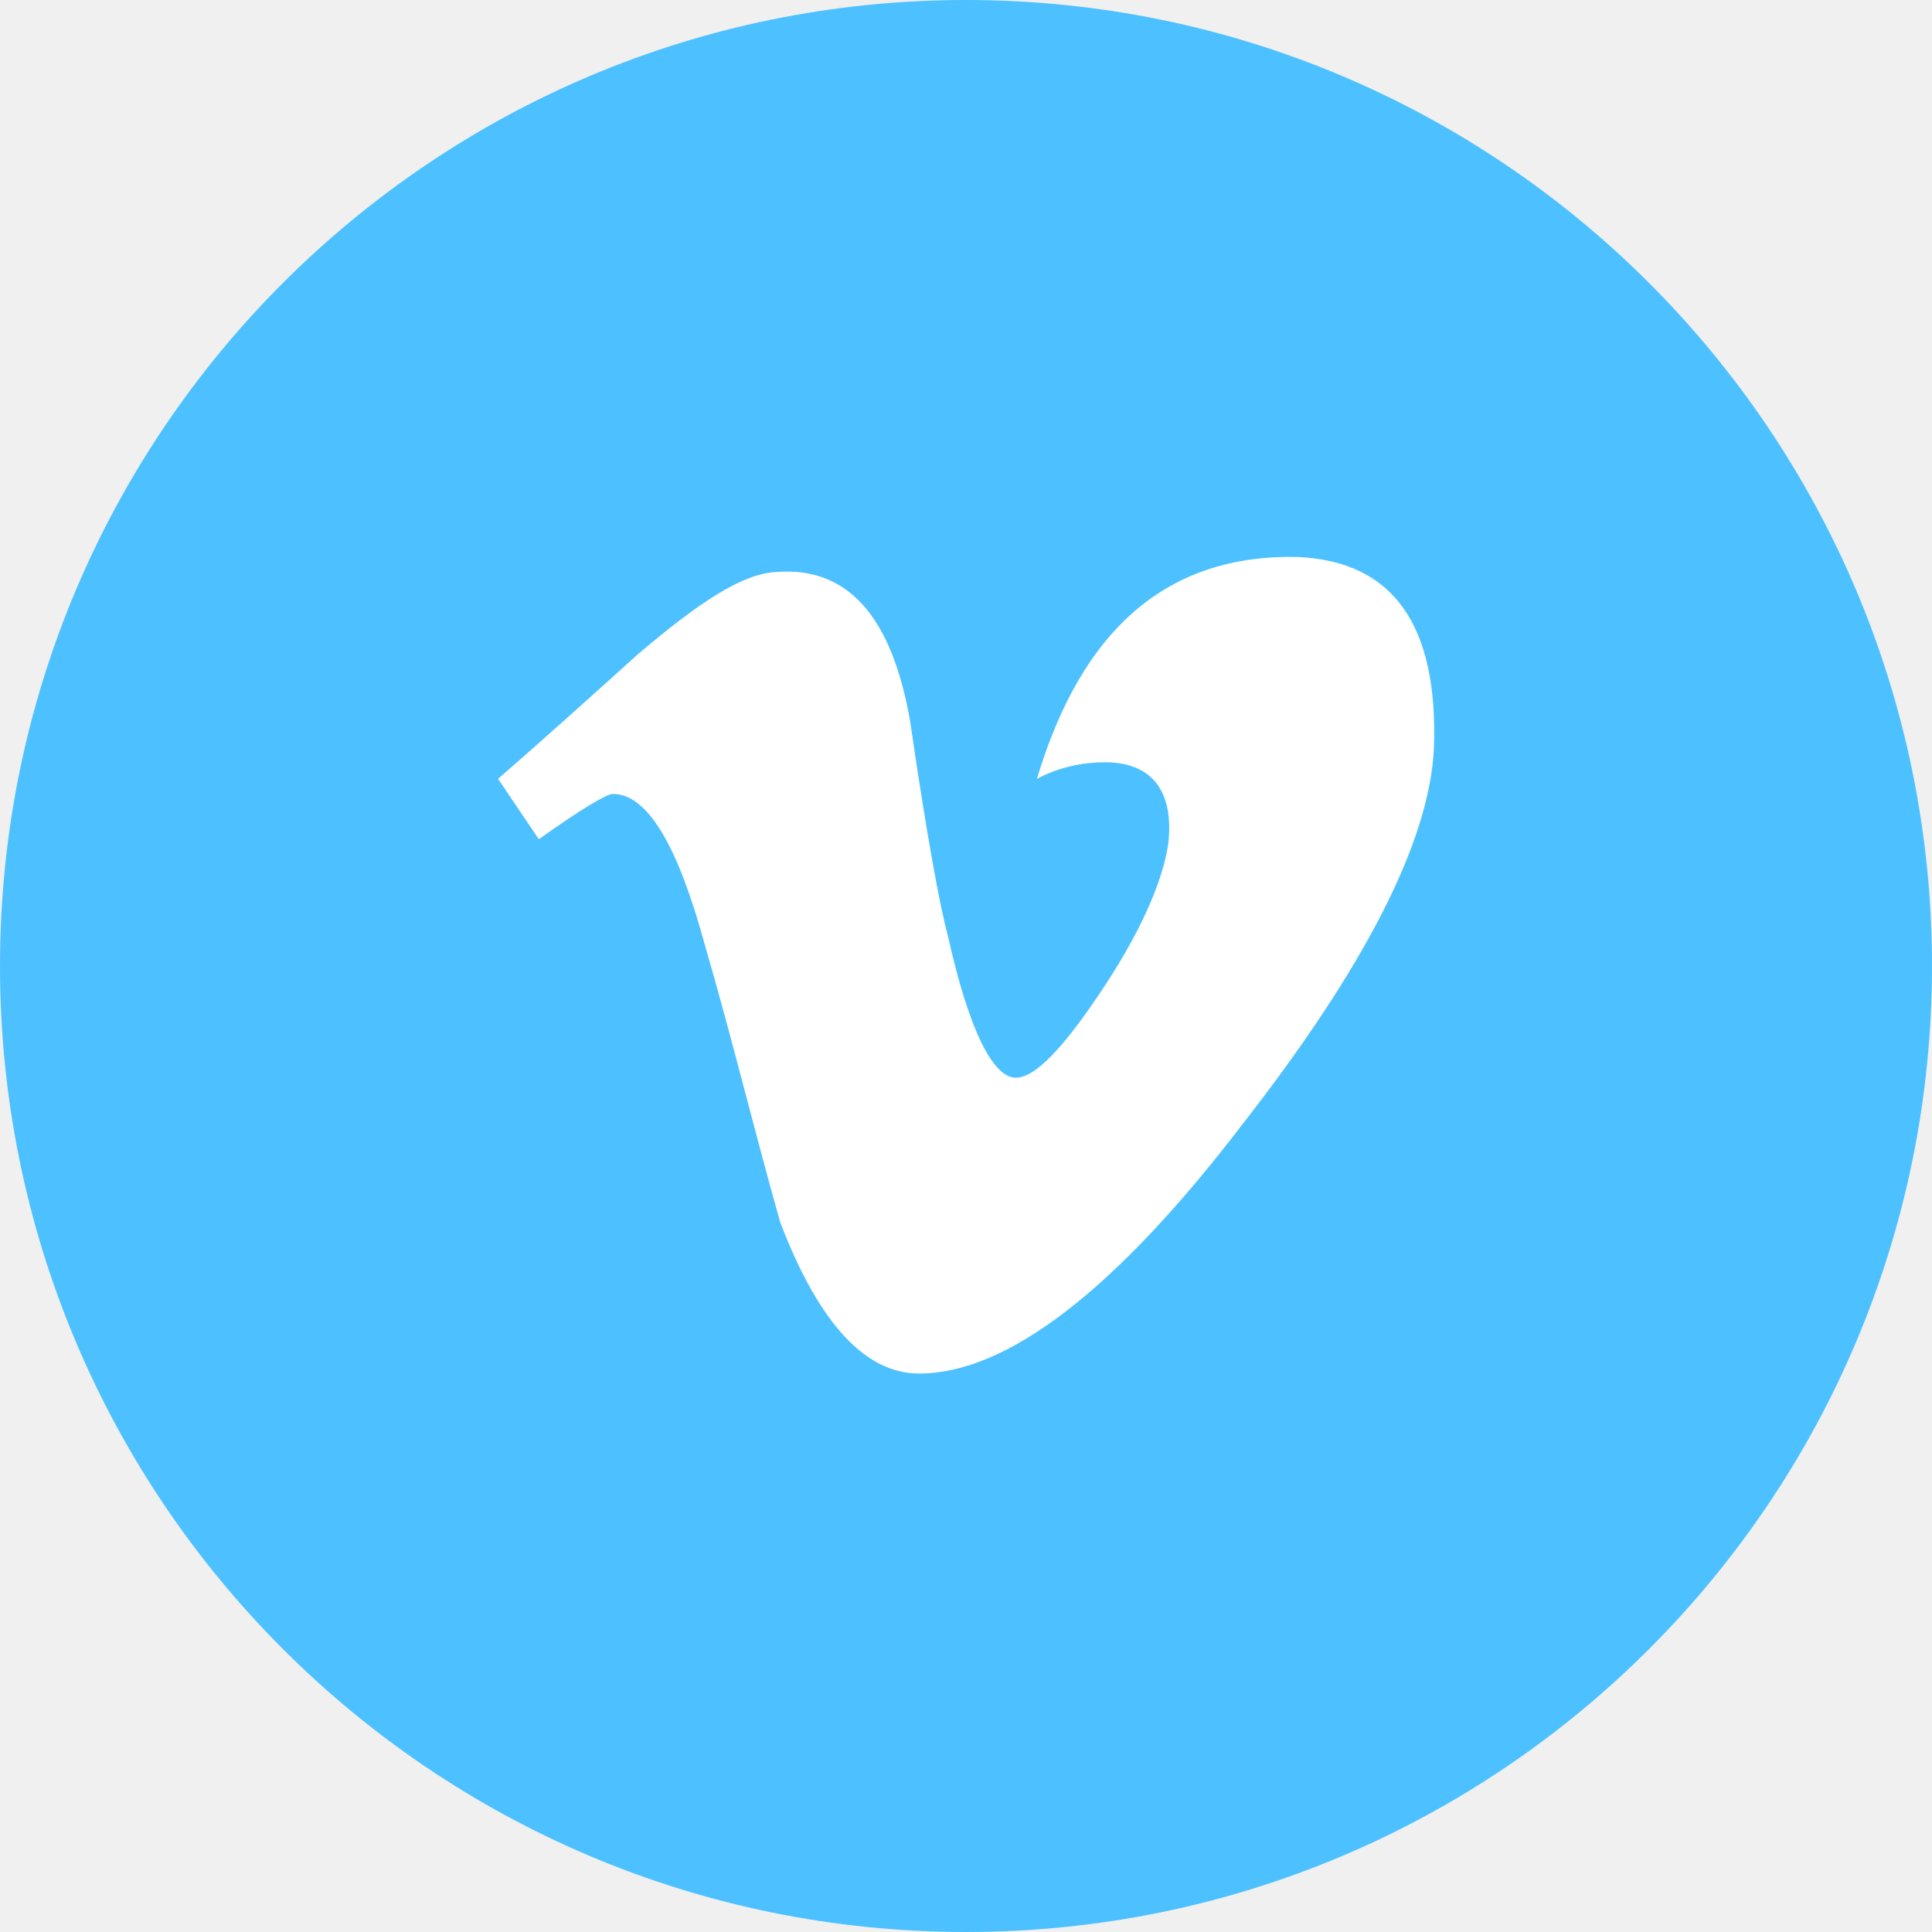
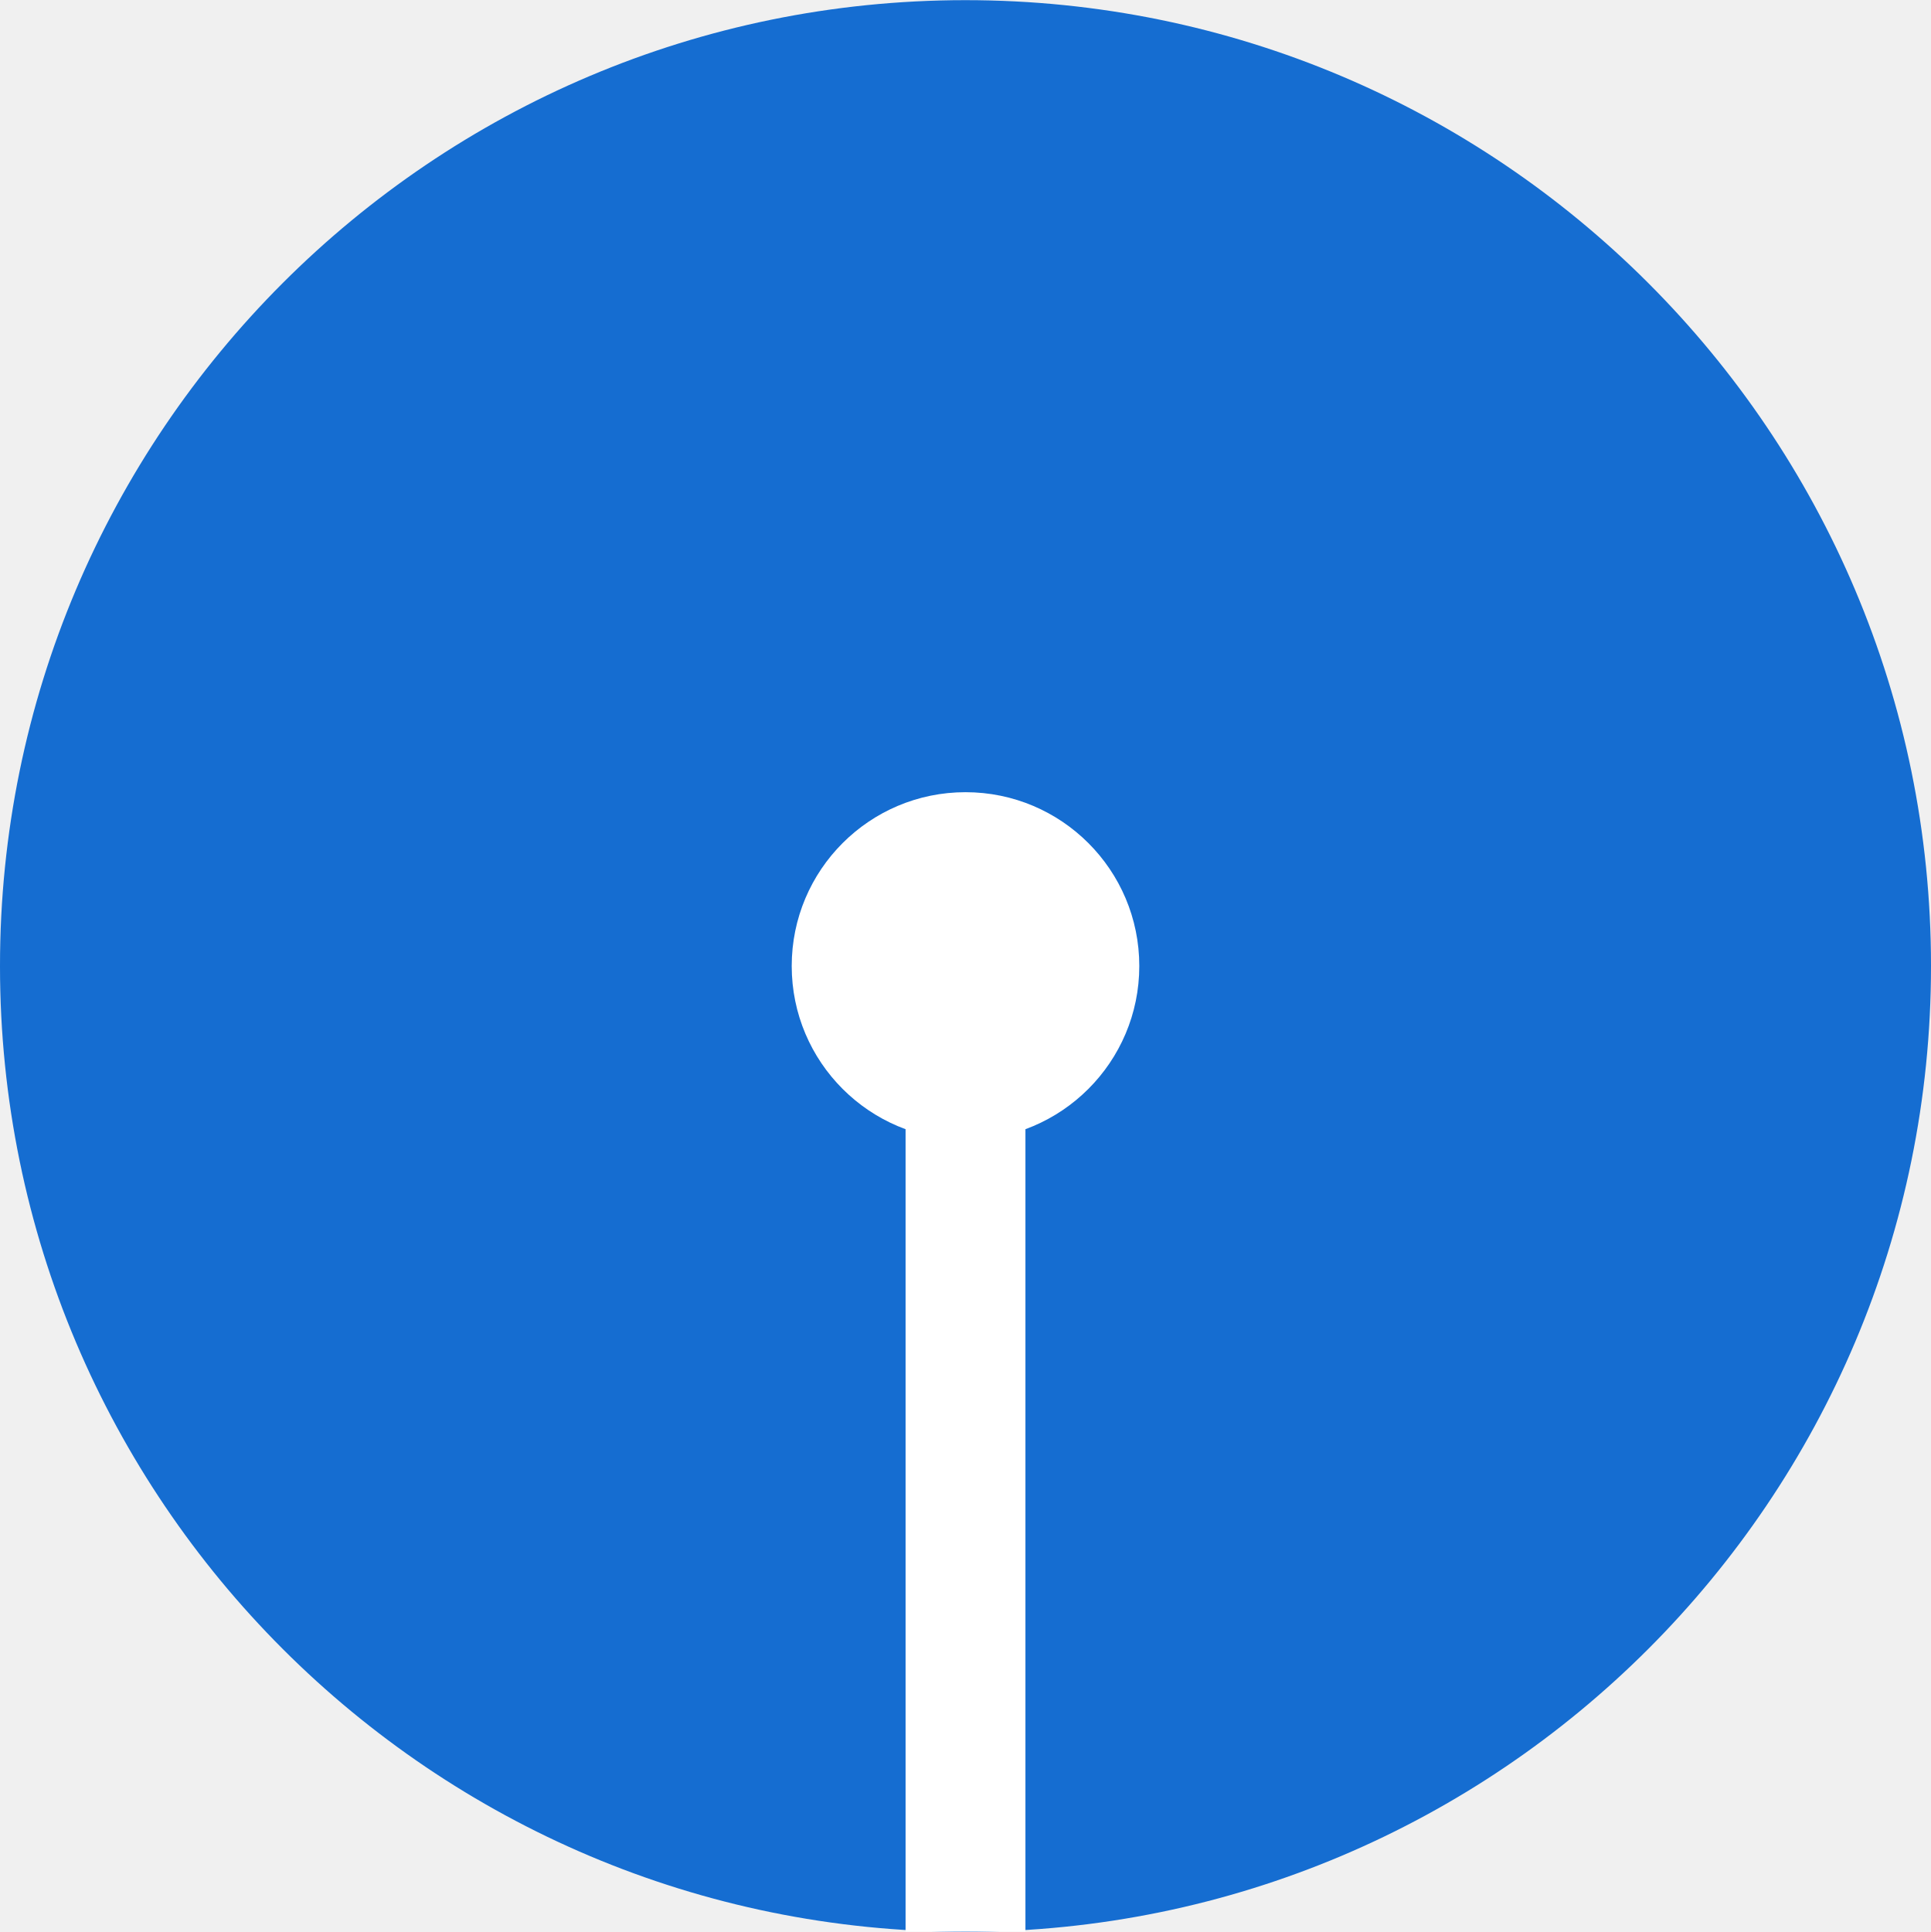
- <svg xmlns="http://www.w3.org/2000/svg" width="48" height="48" viewBox="0 0 48 48" fill="none">
-   <circle cx="24" cy="24" r="24" fill="#4DC1FF" />
-   <path d="M35.625 18.6C35.513 20.888 33.938 24 30.863 27.938C27.712 32.063 25.012 34.125 22.837 34.125C21.525 34.125 20.363 32.925 19.387 30.375C18.75 28.125 18.188 25.8 17.512 23.475C16.837 21 16.087 19.725 15.225 19.725C15.075 19.725 14.438 20.1 13.387 20.85L12.375 19.35C13.537 18.338 14.662 17.325 15.825 16.275C17.363 14.963 18.45 14.25 19.275 14.213C21.075 14.063 22.163 15.338 22.613 17.925C23.025 20.775 23.363 22.575 23.55 23.25C24.075 25.613 24.675 26.775 25.238 26.775C25.725 26.775 26.438 26.025 27.45 24.488C28.462 22.95 28.913 21.75 29.025 20.963C29.175 19.65 28.613 18.938 27.45 18.938C26.925 18.938 26.325 19.05 25.762 19.35C26.887 15.6 29.025 13.763 32.25 13.838C34.612 13.95 35.737 15.525 35.625 18.6Z" fill="white" />
+ <svg xmlns="http://www.w3.org/2000/svg" width="2499" height="2500" viewBox="0 -0.06 499.999 500.119">
+   <path d="M499.999 250c.033 138.071-111.869 250.026-249.94 250.06C111.989 500.092.032 388.189 0 250.118V250C-.033 111.929 111.869-.026 249.941-.06 388.012-.092 499.967 111.81 500 249.881l-.001.119z" fill="#156dd1" />
+   <path d="M295 250c0 24.853-20.147 45-45 45-24.854 0-45-20.147-45-45s20.146-45 45-45c24.853 0 45 20.147 45 45z" fill="#fff" />
+   <path fill="#fff" d="M234.483 282.756h31.035V500h-31.035z" />
</svg>
